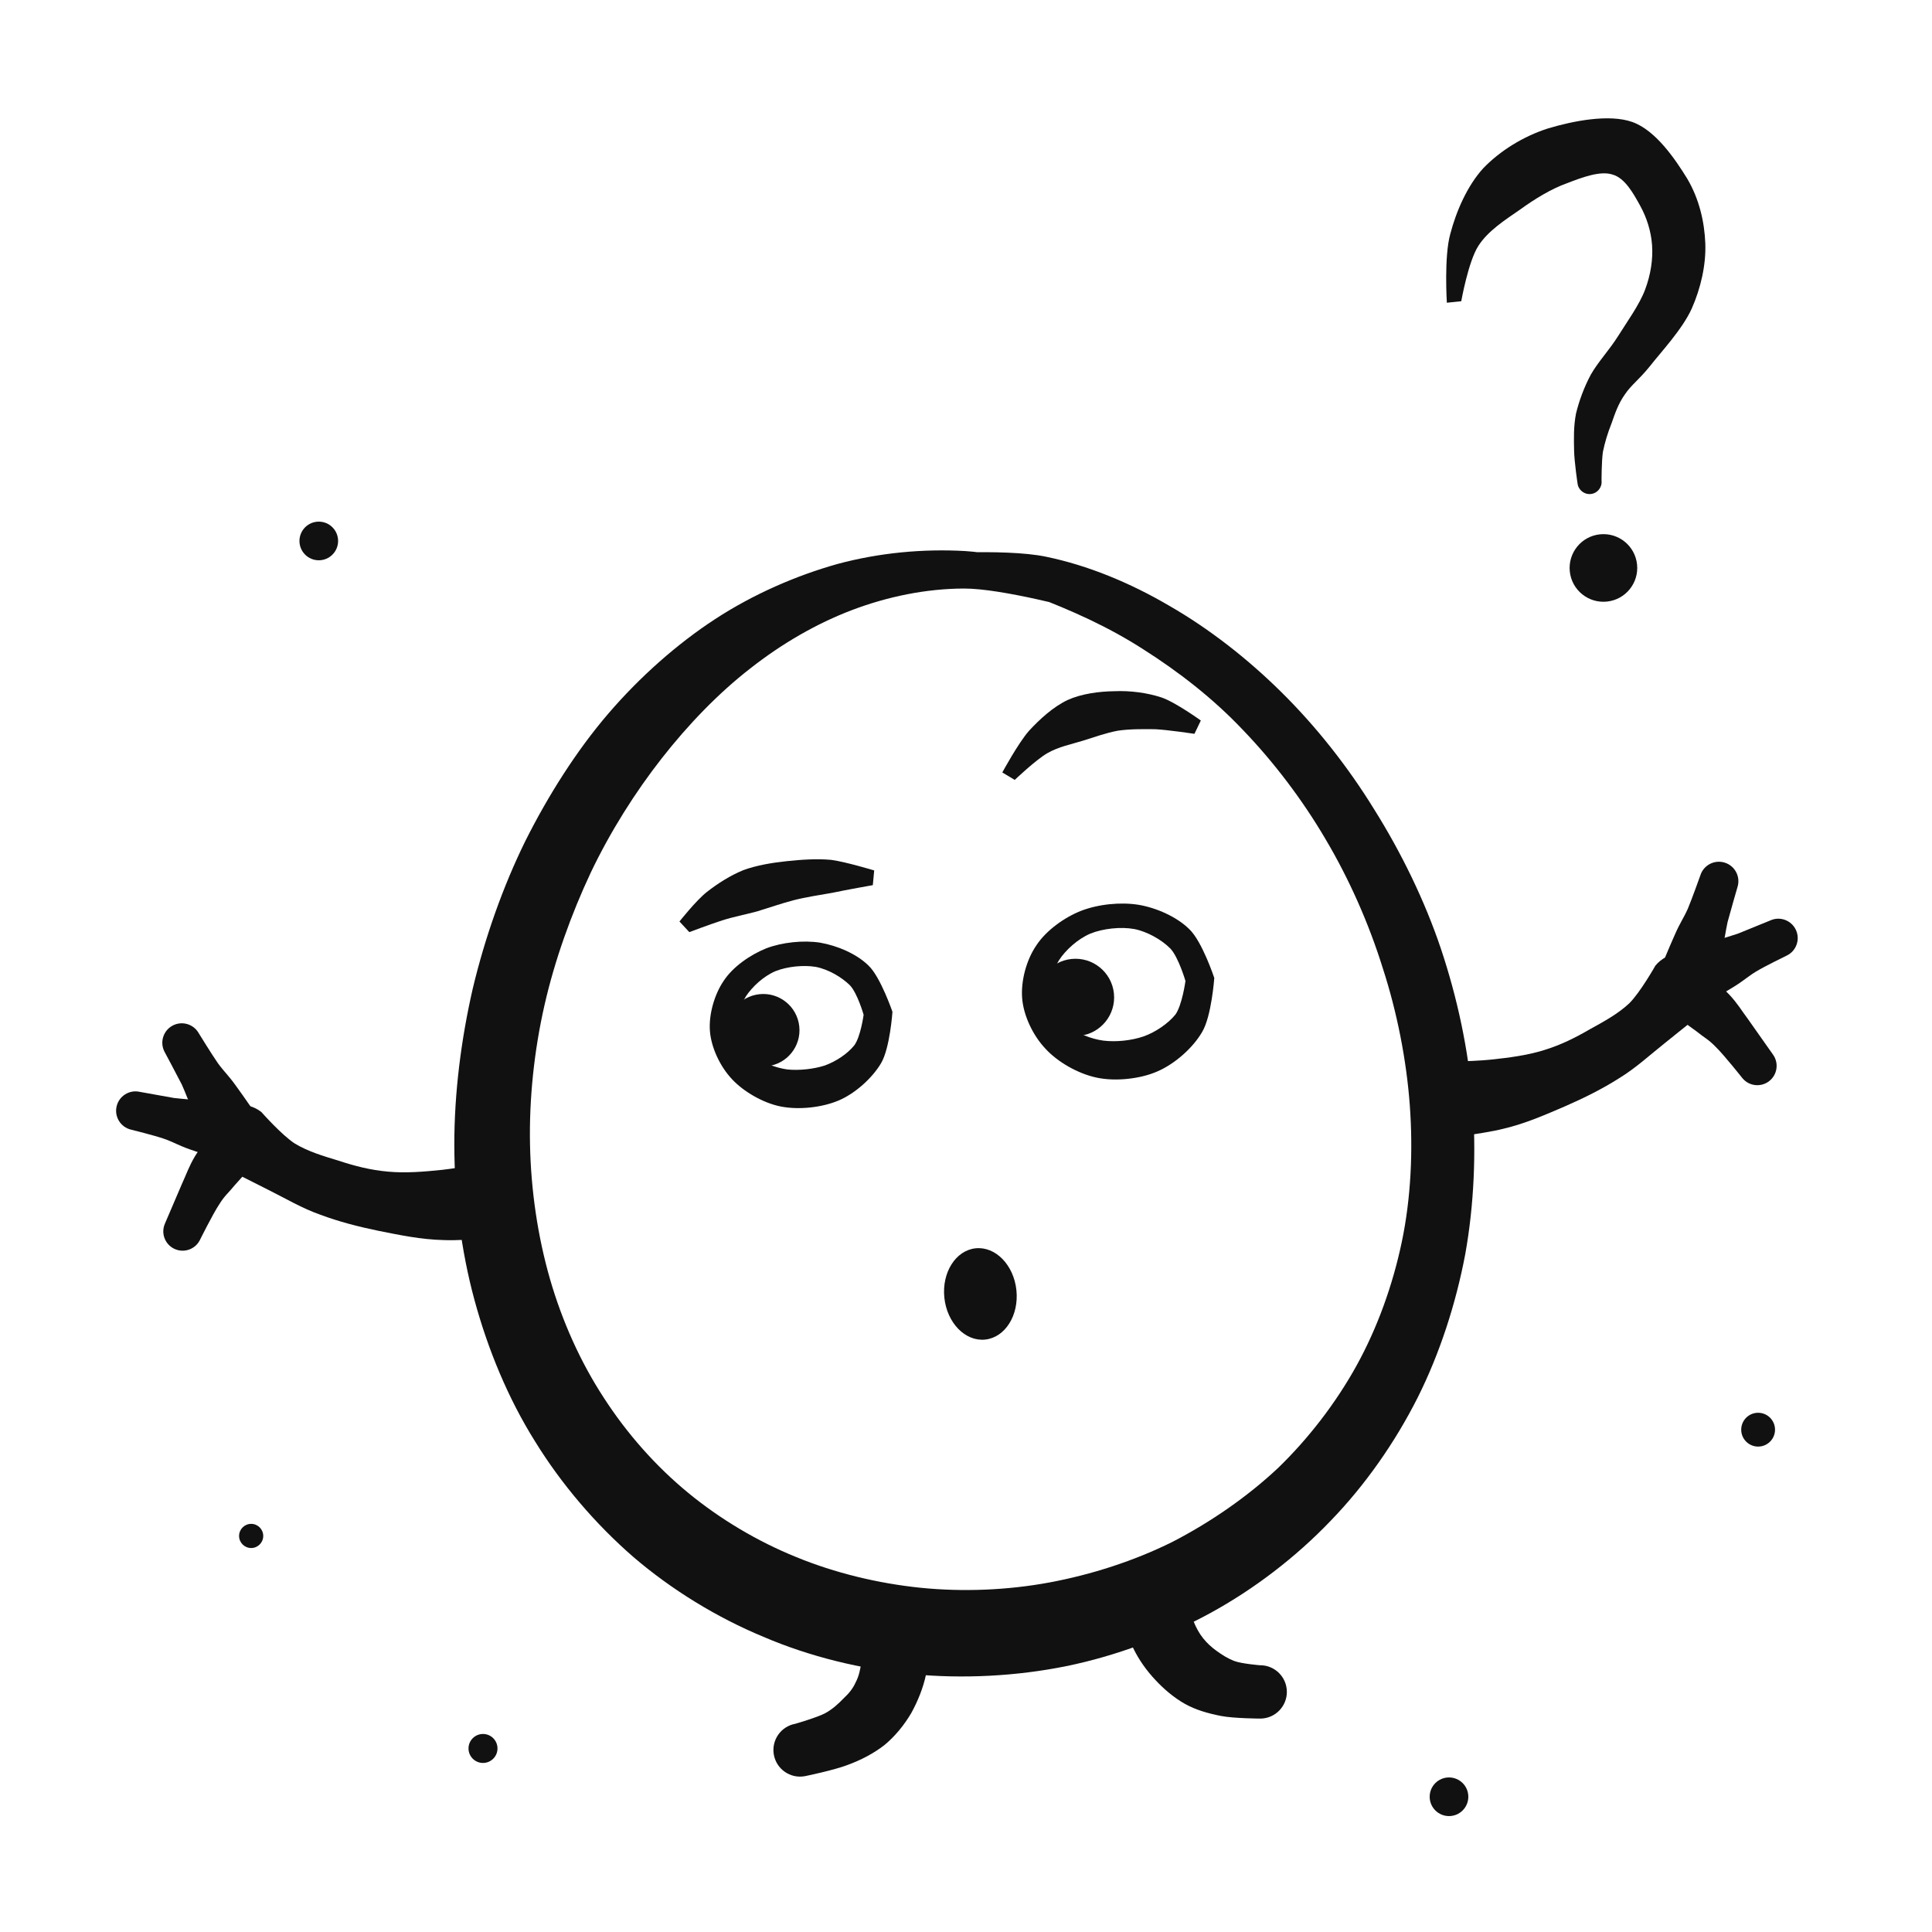
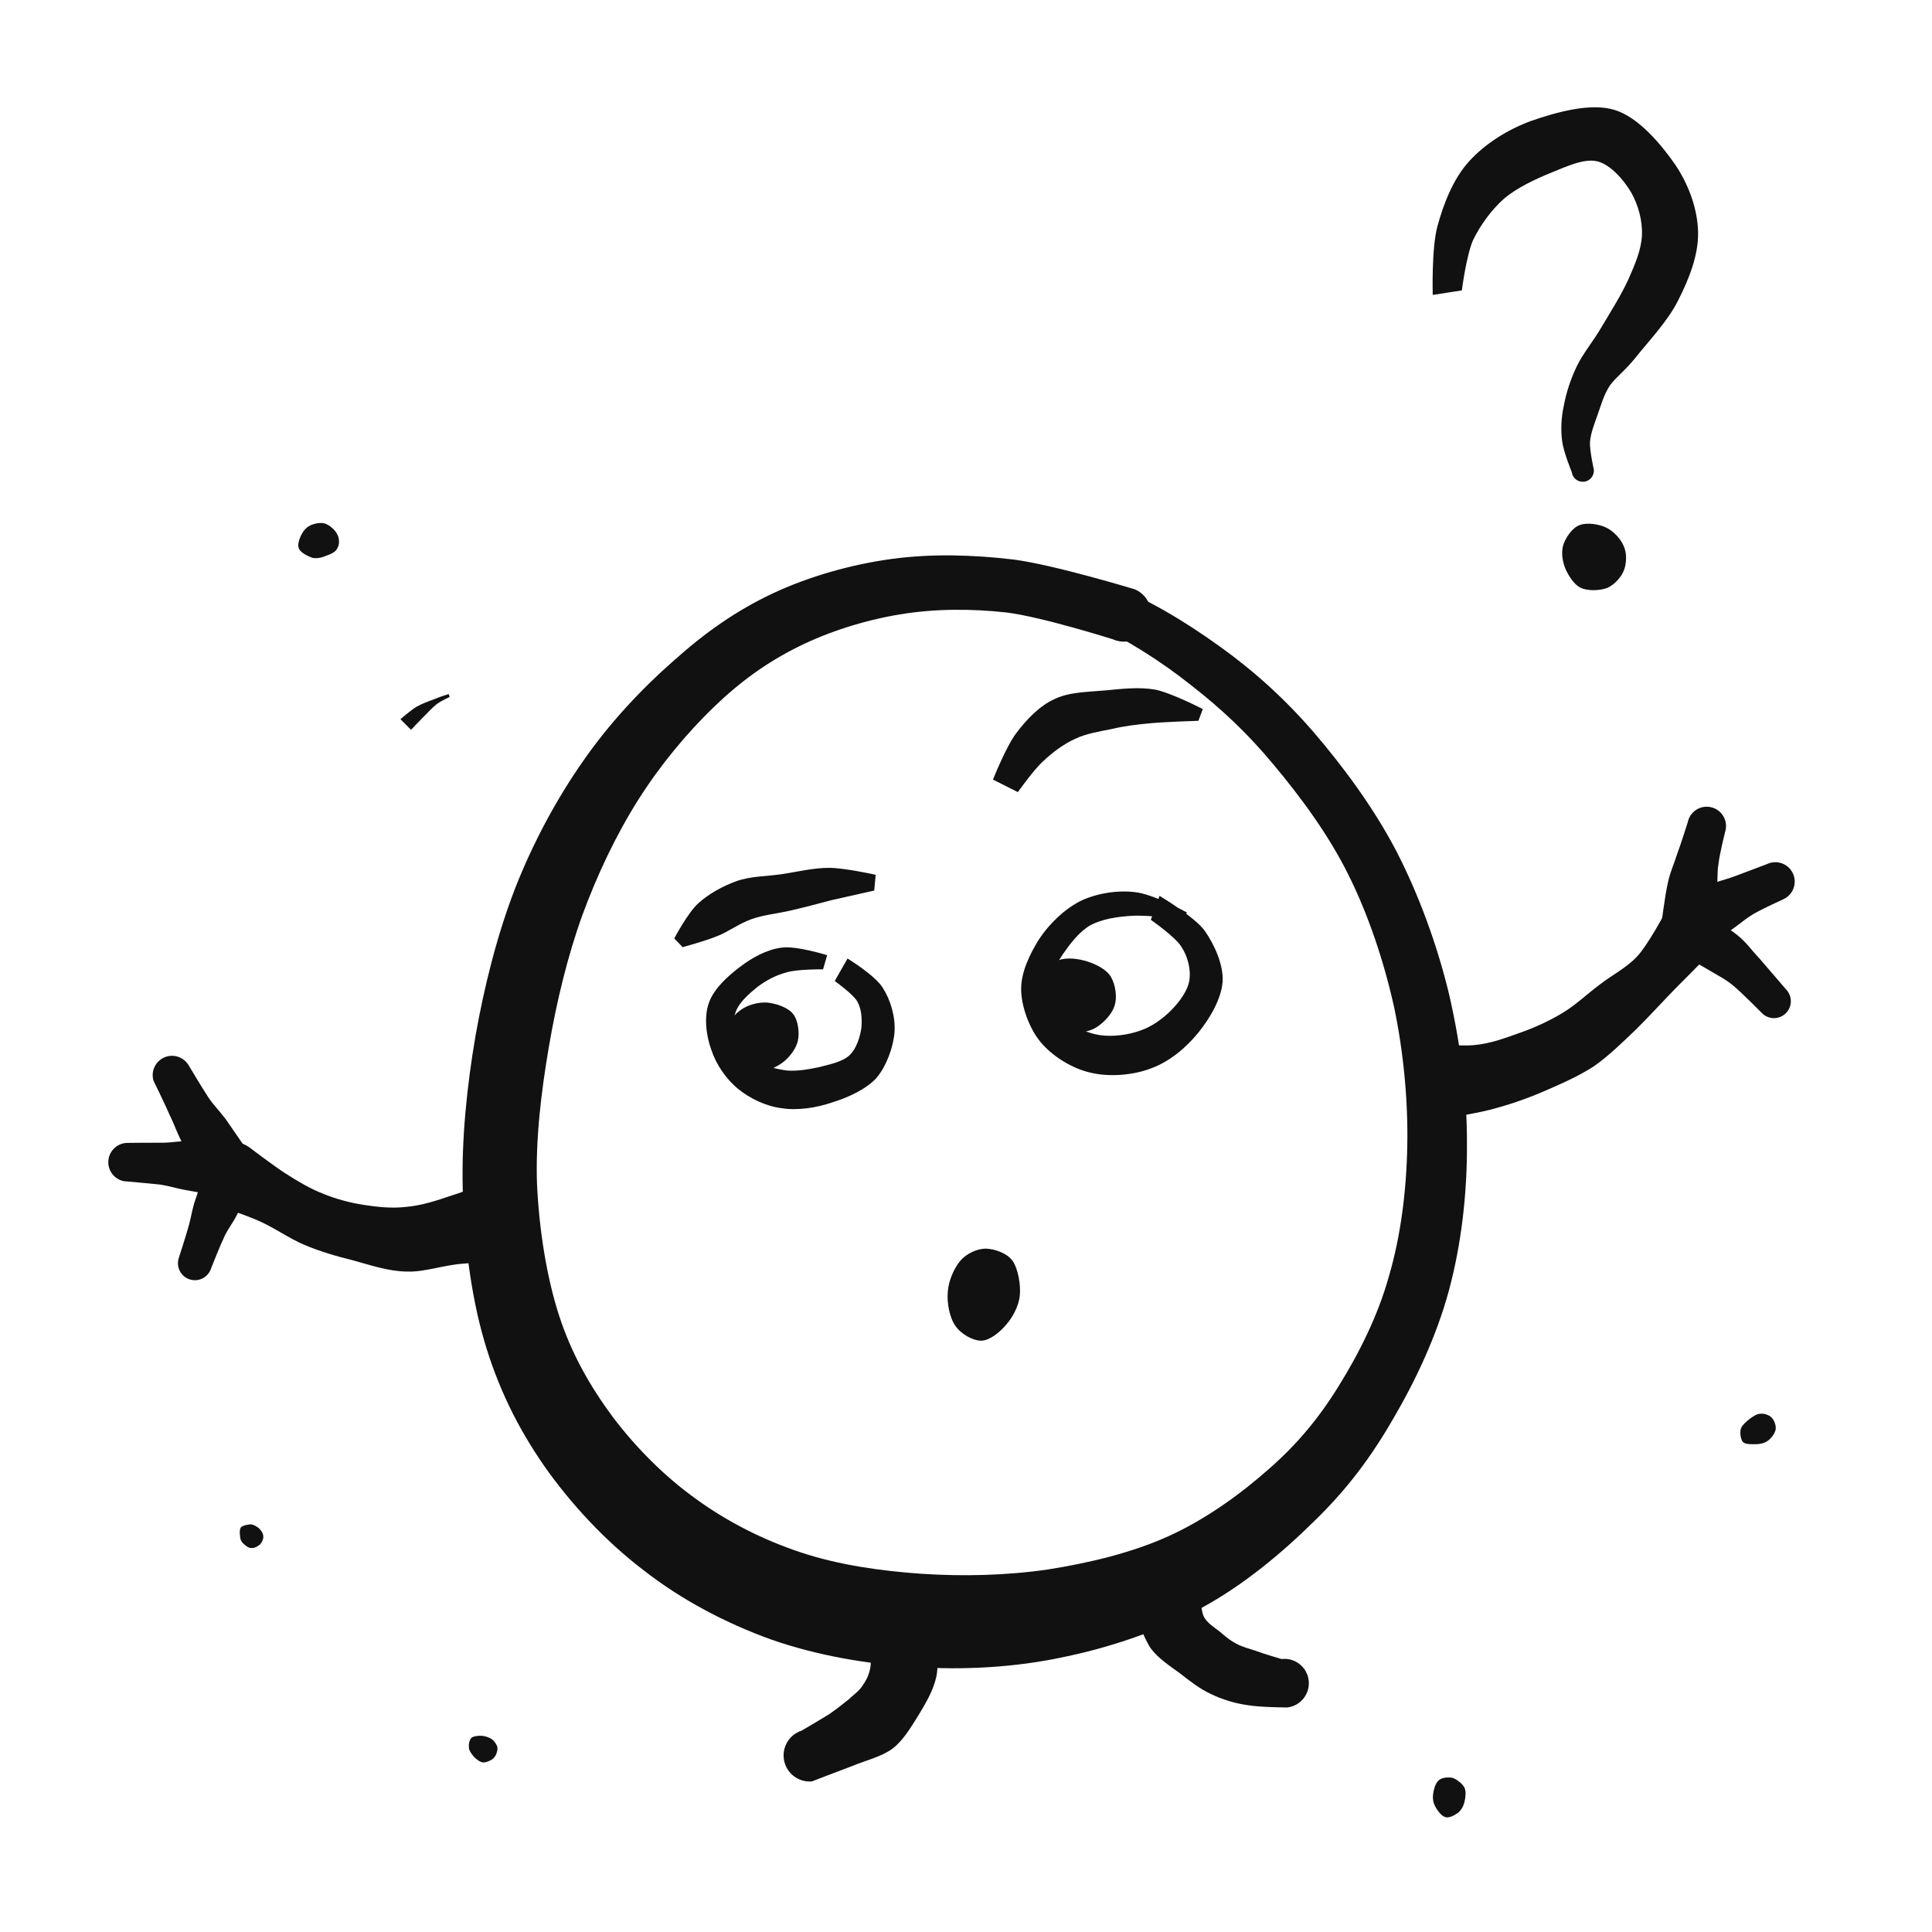
- <svg xmlns="http://www.w3.org/2000/svg" width="400" height="400" viewBox="0 0 400 400" role="img" aria-label="Where's My Hug? mascot: a round ink-drawn character with its arms open wide, eyes glancing sideways and one brow raised, a question mark floating above, waiting for a hug">
-   <g fill="#111" transform="rotate(-6 200 230)">
-     <path d="M237.2 122.8C237.2 122.8 220.5 116.1 211.9 114.7C203.3 113.3 194.2 113.2 185.4 114.6C176.6 116.1 167.4 119 159 123.3C150.6 127.6 142.2 133.6 134.9 140.5C127.6 147.4 120.8 156 115.1 164.9C109.5 173.8 104.7 183.9 101.1 194.1C97.6 204.3 95 215.3 93.9 226C92.8 236.7 93 247.8 94.7 258.3C96.4 268.8 99.5 279.3 104.1 288.7C108.6 298.1 114.8 307.1 121.9 314.7C129 322.2 137.7 328.9 146.9 333.9C156 339 166.4 342.7 176.7 344.8C187 346.9 198.1 347.5 208.6 346.5C219 345.5 229.8 342.7 239.4 338.7C249 334.7 258.3 329 266.2 322.3C274.1 315.7 281.2 307.5 286.8 298.8C292.3 290.2 296.7 280.3 299.7 270.3C302.6 260.3 304.2 249.4 304.5 238.9C304.8 228.3 303.6 217.3 301.3 206.9C299 196.6 295.2 186.2 290.6 176.8C286.1 167.4 280.4 158.4 274 150.6C267.7 142.9 260.4 135.9 252.8 130.4C245.2 124.8 236.9 120.3 228.4 117.6C219.9 114.9 202 114.4 202 114.4L201.8 116.4C201.8 116.4 217.6 121.7 225 125.4C232.5 129.2 239.8 133.4 246.5 138.8C253.2 144.1 259.8 150.4 265.3 157.6C270.9 164.8 276 173.2 279.9 181.8C283.9 190.5 287 200.1 288.9 209.6C290.9 219 291.8 229.1 291.5 238.5C291.2 248 289.7 257.7 286.9 266.4C284.1 275.1 280 283.6 274.9 290.9C269.8 298.2 263.4 304.9 256.5 310.3C249.5 315.6 241.4 320 233.2 323.2C224.9 326.3 215.8 328.2 207 328.9C198.2 329.6 188.9 329 180.3 327.2C171.7 325.4 163 322.3 155.4 318.2C147.7 314.1 140.5 308.7 134.5 302.6C128.4 296.4 123.2 289.1 119.2 281.2C115.2 273.4 112.3 264.6 110.7 255.6C109.1 246.6 108.7 236.9 109.5 227.5C110.3 218 112.4 208.2 115.5 199.1C118.6 190 123 180.9 127.9 172.8C132.8 164.8 138.8 157.2 145 150.8C151.2 144.4 158.1 138.6 165.2 134.2C172.2 129.8 179.8 126.4 187.4 124.4C195 122.4 203.1 121.6 210.9 122.4C218.7 123.2 234.1 129.2 234.1 129.2L237.2 122.8Z" />
-     <path d="M103.3 230C103.3 230 94.9 230.8 90.9 230.8C87 230.8 83.2 230.7 79.7 230C76.1 229.3 72.9 228.1 69.8 226.7C66.7 225.4 63.6 224.1 61.1 222.2C58.6 220.2 54.9 215 54.9 215A7 7 0 0 0 45.1 225C45.1 225 51.4 229.1 54.7 231.2C58 233.3 61.2 235.7 64.8 237.4C68.4 239.2 72.4 240.7 76.5 242C80.7 243.3 85 244.7 89.7 245.3C94.4 246 104.7 246 104.7 246L103.3 230Z" />
-     <path d="M295.3 246C295.3 246 305.6 246 310.3 245.3C315 244.7 319.3 243.3 323.5 242C327.6 240.7 331.6 239.2 335.2 237.4C338.8 235.7 342 233.3 345.3 231.2C348.6 229.1 354.9 225 354.9 225A7 7 0 0 0 345.1 215C345.1 215 341.4 220.2 338.9 222.2C336.4 224.1 333.3 225.4 330.2 226.7C327.1 228.1 323.9 229.3 320.3 230C316.8 230.7 313 230.8 309.1 230.8C305.1 230.8 296.7 230 296.7 230L295.3 246Z" />
-     <path d="M54.9 217.5C54.9 217.5 51.5 211.2 50.2 209C48.9 206.7 48.1 205.9 47 204C45.9 202 43.7 197.4 43.7 197.4A4 4 0 0 0 36.3 200.6C36.3 200.6 38.3 205.5 39.1 207.6C39.8 209.7 40 211 41 213.5C42 216 45.1 222.5 45.1 222.5L54.9 217.5Z" />
-     <path d="M52.1 214.9C52.1 214.9 45.6 212.4 43.1 211.6C40.7 210.8 39.4 210.7 37.2 210.2C35.1 209.6 30.3 208.2 30.3 208.2A4 4 0 0 0 27.7 215.8C27.7 215.8 32.4 217.5 34.3 218.4C36.2 219.3 37 220 39.3 221.1C41.6 222.2 47.9 225.1 47.9 225.1L52.1 214.9Z" />
-     <path d="M46.1 216.1C46.1 216.1 41.9 220.5 40.3 222.6C38.8 224.6 38.2 226 36.9 228.2C35.6 230.5 32.6 235.9 32.6 235.9A4 4 0 0 0 39.4 240.1C39.4 240.1 42.7 234.9 44.2 233.1C45.6 231.3 46.3 231 47.9 229.4C49.6 227.9 53.9 223.9 53.9 223.9L46.1 216.1Z" />
-     <path d="M354.9 222.5C354.9 222.5 358 216 359 213.5C360 211 360.2 209.7 360.9 207.6C361.7 205.5 363.7 200.6 363.7 200.6A4 4 0 0 0 356.3 197.4C356.3 197.4 354.1 202 353 204C351.9 205.9 351.1 206.7 349.8 209C348.5 211.2 345.1 217.5 345.1 217.5L354.9 222.5Z" />
-     <path d="M352.1 225.1C352.1 225.1 358.4 222.2 360.7 221.1C363 220 363.8 219.3 365.7 218.4C367.6 217.5 372.3 215.8 372.3 215.8A4 4 0 0 0 369.7 208.2C369.7 208.2 364.9 209.6 362.8 210.2C360.6 210.7 359.3 210.8 356.9 211.6C354.4 212.4 347.9 214.9 347.9 214.9L352.1 225.1Z" />
-     <path d="M346.1 223.9C346.1 223.9 350.4 227.9 352.1 229.4C353.7 231 354.4 231.3 355.8 233.1C357.3 234.9 360.6 240.1 360.6 240.1A4 4 0 0 0 367.4 235.9C367.4 235.9 364.4 230.5 363.1 228.2C361.8 226 361.2 224.6 359.7 222.6C358.1 220.5 353.9 216.1 353.9 216.1L346.1 223.9Z" />
-     <path d="M167 336C167 336 166.8 339.8 166.5 341.3C166.1 342.9 165.7 344.1 164.9 345.3C164.2 346.5 163.3 347.4 162.1 348.3C160.9 349.3 159.6 350.3 157.9 351C156.1 351.7 151.6 352.5 151.6 352.5A5.5 5.5 0 0 0 152.4 363.5C152.4 363.5 158.6 362.9 161.5 362.1C164.3 361.4 167.1 360.3 169.5 358.8C171.9 357.2 174 355.1 175.7 352.8C177.3 350.5 178.7 347.9 179.6 345.1C180.5 342.3 181 336 181 336L167 336Z" />
-     <path d="M221 336.7C221 336.7 221.9 342 222.9 344.5C223.8 346.9 225.1 349.2 226.7 351.3C228.2 353.3 230.1 355.3 232.2 356.8C234.3 358.3 236.8 359.3 239.4 360.1C242 360.9 247.5 361.5 247.5 361.5A5.5 5.5 0 0 0 248.5 350.5C248.5 350.5 244.8 349.8 243.4 349.1C242 348.4 240.9 347.5 239.9 346.6C238.9 345.7 238.1 344.8 237.4 343.7C236.7 342.6 236.2 341.4 235.8 340C235.4 338.6 235 335.3 235 335.3L221 336.7Z" />
-     <path d="M181 208C181 208 179.9 212.5 178.4 214.1C176.8 215.7 174.3 217 171.9 217.6C169.5 218.1 166.5 218.1 164.1 217.6C161.7 217 159.2 215.7 157.6 214.1C156.1 212.5 155.1 210.1 155 208C154.9 205.9 155.8 203.4 157.2 201.6C158.7 199.8 161.2 197.9 163.8 197.1C166.3 196.4 169.7 196.4 172.2 197.1C174.8 197.9 177.3 199.8 178.8 201.6C180.2 203.4 181 208 181 208L187 208C187 208 185.3 200.6 183.1 198C180.9 195.3 177.1 193.2 173.6 192.2C170.2 191.3 165.8 191.3 162.4 192.2C158.9 193.2 155.1 195.3 152.9 198C150.7 200.6 149.1 204.6 149 208C148.9 211.4 150.3 215.5 152.5 218.4C154.6 221.2 158.4 224 162 225.1C165.6 226.2 170.4 226.2 174 225.1C177.6 224 181.4 221.2 183.5 218.4C185.7 215.5 187 208 187 208L181 208Z" />
-     <path d="M248 208C248 208 246.8 212.9 245.2 214.7C243.5 216.4 240.7 217.9 238.2 218.5C235.6 219.1 232.4 219.1 229.8 218.5C227.3 217.9 224.5 216.4 222.8 214.7C221.2 212.9 220.1 210.3 220 208C219.9 205.7 220.9 202.9 222.4 201C224 199 226.8 197 229.4 196.2C232.1 195.4 235.9 195.4 238.6 196.2C241.2 197 244 199 245.6 201C247.1 203 248 208 248 208L254 208C254 208 252.3 200.2 249.9 197.4C247.6 194.6 243.6 192.3 240 191.3C236.3 190.3 231.7 190.3 228 191.3C224.4 192.3 220.4 194.6 218.1 197.4C215.7 200.2 214.1 204.4 214 208C213.9 211.6 215.4 215.9 217.7 218.9C219.9 221.9 223.9 224.8 227.7 226C231.4 227.2 236.6 227.2 240.3 226C244.1 224.8 248.1 221.9 250.3 218.9C252.6 215.9 254 208 254 208L248 208Z" />
-     <circle cx="160" cy="209" r="7.5" />
-     <circle cx="225" cy="209" r="8" />
-     <path d="M146.9 187.2C146.9 187.2 151.5 186 153.9 185.5C156.3 185 158.8 184.8 161.3 184.4C163.9 183.9 166.4 183.3 169 182.9C171.7 182.5 174.4 182.4 177.2 182.2C180 181.9 185.7 181.5 185.7 181.5L186.3 178.5C186.3 178.5 180.6 176.1 177.7 175.4C174.7 174.8 171.5 174.7 168.5 174.7C165.4 174.7 162.2 174.9 159.4 175.6C156.6 176.4 153.8 177.8 151.4 179.3C149 180.8 145.1 184.8 145.1 184.8L146.9 187.2Z" />
-     <path d="M217.2 162.9C217.2 162.9 222 159.2 224.5 158.1C227 157 229.6 156.8 232.1 156.3C234.6 155.8 237 155.2 239.5 155C242 154.9 244.6 155.2 247.2 155.5C249.8 155.9 255.2 157.3 255.2 157.3L256.8 154.7C256.8 154.7 252 150.4 249.2 149.1C246.3 147.8 242.9 147 239.7 146.8C236.5 146.5 232.8 146.6 229.8 147.6C226.7 148.7 223.7 150.9 221.2 153.1C218.7 155.4 214.8 161.1 214.8 161.1L217.2 162.9Z" />
-     <ellipse cx="199" cy="268" rx="7.5" ry="9.5" />
-     <path d="M319.5 74C319.5 74 321.8 66 324.2 63C326.5 60.1 330.3 58.2 333.6 56.4C336.9 54.5 340.5 52.8 343.8 52C347.1 51.1 351 50.1 353.4 51.2C355.9 52.2 357.3 55.6 358.4 58.2C359.5 60.8 360.1 63.7 360 66.6C359.9 69.5 359.1 72.6 357.6 75.6C356.1 78.6 353.2 81.8 351.1 84.5C348.9 87.3 346.4 89.4 344.6 91.9C342.9 94.4 341.6 97.1 340.7 99.6C339.9 102.2 339.7 104.8 339.5 107.2C339.3 109.6 339.5 114 339.5 114A2.5 2.5 0 0 0 344.5 114C344.5 114 344.9 110.1 345.4 108.1C346 106.2 346.8 104.3 347.8 102.4C348.7 100.5 349.6 98.5 351.2 96.7C352.7 94.9 354.3 94.1 356.9 91.5C359.5 88.8 364.4 84.6 366.8 80.5C369.1 76.5 370.7 71.8 371 67.4C371.3 62.9 370.7 58.1 368.7 53.7C366.6 49.3 363.2 43 358.6 40.8C354 38.6 346.4 39.3 341.1 40.3C335.8 41.4 330.7 43.9 326.9 47.1C323.2 50.4 320.4 55.4 318.7 59.9C316.9 64.4 316.5 74 316.5 74L319.5 74Z" />
-     <circle cx="343" cy="132" r="7" />
+ <svg xmlns="http://www.w3.org/2000/svg" width="400" height="400" viewBox="0 0 400 400" role="img" aria-label="Where My Hug At? mascot: a round ink-drawn character with its arms open wide, eyes glancing sideways and one brow raised, a question mark floating above, waiting for a hug">
+   <g fill="#111" transform="rotate(-7 200 230)">
+     <path d="M247.9 127.1C247.9 127.1 231.9 120 223.7 117.9C215.5 115.9 207.1 114.6 198.7 114.7C190.3 114.8 181.2 116.2 173.3 118.8C165.4 121.4 158.5 125.1 151.3 130.1C144.1 135 136.5 141.3 130.1 148.5C123.7 155.6 117.7 164.1 112.9 173C108.1 182 104.2 192.1 101.1 202.2C98.1 212.2 95.6 223 94.6 233.5C93.6 243.9 93.6 255.3 95.2 265.1C96.8 274.9 99.8 283.6 104.3 292.2C108.8 300.7 115.1 309.4 122.2 316.3C129.2 323.3 137.7 329.2 146.6 333.7C155.5 338.1 165.7 341.2 175.6 343C185.5 344.9 196.2 345.6 206.2 344.7C216.2 343.9 226.7 341.7 235.8 338.1C245 334.5 253.8 328.8 261.2 323.1C268.6 317.5 274.4 311.5 279.9 304.2C285.5 296.9 291 288.2 294.7 279.1C298.4 270 300.9 259.7 302.1 249.5C303.4 239.4 303.3 228.4 302.2 218.1C301 207.7 298.5 197 295 187.5C291.4 177.9 286.1 168.6 280.9 160.8C275.7 153.1 270.2 146.8 263.8 140.9C257.4 135 250.1 129.2 242.5 125.3C234.9 121.5 226.3 119.1 218.1 118C210 116.9 193.5 118.5 193.5 118.5L193.6 120.1C193.6 120.1 209.5 120.9 216.9 123.1C224.4 125.2 231.5 128.8 238.2 133C244.8 137.1 251.4 142.5 257 148.2C262.6 153.8 267.4 159.5 272 166.7C276.6 173.8 281.5 182.4 284.6 191.3C287.7 200.1 289.7 210.1 290.6 219.6C291.4 229.1 291.1 239.2 289.8 248.3C288.5 257.5 286.2 266.6 282.8 274.5C279.5 282.5 274.6 289.8 269.6 296C264.7 302.1 259.6 306.9 253.1 311.3C246.7 315.7 238.9 320 230.9 322.5C222.9 325 213.9 326 205.3 326.3C196.6 326.5 187.6 325.6 179.2 324C170.9 322.4 162.4 320.1 155 316.6C147.6 313.1 140.7 308.5 134.8 303C128.9 297.6 123.7 290.9 119.7 284C115.8 277.1 112.8 270 111.2 261.7C109.6 253.4 109.3 243.4 110 234.2C110.8 225 113.2 215.3 115.9 206.3C118.6 197.3 122 188.2 126.1 180.1C130.2 172.1 135.1 164.4 140.5 157.8C145.9 151.2 152.2 145.3 158.3 140.7C164.4 136.1 170.4 132.8 177.2 130.4C184 128 191.7 126.6 199 126.3C206.3 126 213.7 126.9 220.9 128.6C228.1 130.4 242.1 136.8 242.1 136.8A5.6 5.6 0 0 0 247.9 127.1Z" />
+     <path d="M102.5 231.9C102.5 231.9 95.6 233.8 92.2 234.4C88.9 235.1 85.7 235.7 82.7 235.6C79.6 235.6 76.6 234.9 73.8 234.1C71 233.3 68.3 232.2 65.8 230.8C63.2 229.4 60.9 227.6 58.6 225.7C56.2 223.7 51.7 219.3 51.7 219.3A7.2 7.2 0 0 0 41.6 229.5C41.6 229.5 48.6 232.8 51.8 234.7C55 236.6 57.5 239 60.6 240.8C63.7 242.6 67 244 70.4 245.3C73.8 246.7 77.3 248.4 81 248.9C84.7 249.5 88.6 248.5 92.7 248.7C96.8 248.8 105.4 249.8 105.4 249.8L102.5 231.9Z" />
+     <path d="M295.7 243.7C295.7 243.7 303.7 243.5 307.6 243C311.5 242.5 315.3 241.7 319.1 240.6C322.8 239.5 326.6 238.4 330.1 236.7C333.5 234.9 336.6 232.5 339.7 230.2C342.8 227.8 345.7 225.3 348.8 222.8C351.9 220.4 358.4 215.2 358.4 215.2A6.4 6.4 0 0 0 348.3 207.4C348.3 207.4 344.3 213.1 341.8 215.2C339.3 217.3 336.1 218.4 333.3 220.1C330.5 221.7 328 223.6 325.1 224.9C322.2 226.2 319.1 227.2 315.9 227.9C312.8 228.6 309.5 229.4 306.3 229.3C303 229.3 296.4 227.6 296.4 227.6L295.7 243.7Z" />
+     <path d="M52.1 221.5C52.1 221.5 48.8 215.2 47.6 212.9C46.3 210.7 45.6 210 44.6 208C43.6 206 41.4 201 41.4 201A4 4 0 0 0 33.8 203.3C33.8 203.3 35.6 208.5 36.3 210.9C37.1 213.2 37.3 214.7 38.3 217.2C39.2 219.8 42.2 226.4 42.2 226.4L52.1 221.5Z" />
+     <path d="M48.6 218.3C48.6 218.3 42.6 217 40.2 216.7C37.9 216.3 36.6 216.5 34.4 216.3C32.1 216 26.7 215.4 26.7 215.4A4 4 0 0 0 25.2 223.2C25.2 223.2 30.4 224.3 32.5 224.8C34.6 225.4 35.5 225.9 37.7 226.6C39.8 227.3 45.7 228.9 45.7 228.9L48.6 218.3Z" />
+     <path d="M42.9 221.7C42.9 221.7 40.4 226.6 39.5 228.6C38.5 230.6 38.3 231.7 37.5 233.7C36.7 235.7 34.5 240.4 34.5 240.4A3.5 3.5 0 0 0 40.9 243.3C40.9 243.3 43.4 238.7 44.5 237C45.6 235.3 46.4 234.7 47.6 232.9C48.8 231.2 51.7 226.6 51.7 226.6L42.9 221.7Z" />
+     <path d="M358.1 212.3C358.1 212.3 359.4 205.8 359.9 203.5C360.4 201.1 360.3 200.1 360.9 198.1C361.4 196 363.2 191.4 363.2 191.4A4 4 0 0 0 355.6 188.9C355.6 188.9 353.5 193.5 352.5 195.4C351.6 197.4 350.8 198.5 350 200.8C349.1 203.2 347.5 209.6 347.5 209.6L358.1 212.3Z" />
+     <path d="M355.3 215.6C355.3 215.6 360.5 212.8 362.4 211.8C364.4 210.7 365 210.2 366.8 209.4C368.6 208.6 373.4 207.1 373.4 207.1A4 4 0 0 0 370.8 199.5C370.8 199.5 365.9 200.7 363.8 201.2C361.7 201.7 360.3 201.7 358.1 202.5C355.9 203.3 350.4 205.8 350.4 205.8L355.3 215.6Z" />
+     <path d="M349.5 214.9C349.5 214.9 354.7 218.6 356.6 220.1C358.5 221.6 359.3 222 360.9 223.7C362.5 225.4 366.2 230.2 366.2 230.2A3.5 3.5 0 0 0 371.7 225.9C371.7 225.9 368.3 220.8 366.9 218.7C365.4 216.7 364.8 215.3 363 213.4C361.2 211.5 356.1 207.5 356.1 207.5L349.5 214.9Z" />
+     <path d="M166.1 335.4C166.1 335.4 166.8 339.4 166.5 341.1C166.2 342.8 165.4 344.2 164.4 345.3C163.5 346.5 162.2 347.1 161 348C159.7 348.8 158.4 349.6 156.7 350.5C155 351.3 150.6 353.2 150.6 353.2A5.4 5.4 0 0 0 151.4 363.9C151.4 363.9 157.4 362.4 160.3 361.7C163.2 360.9 166.3 360.6 168.8 359.2C171.2 357.8 173.1 355.3 174.9 353.1C176.7 350.8 178.6 348.4 179.6 345.6C180.6 342.9 180.7 336.5 180.7 336.5L166.1 335.4Z" />
+     <path d="M222 337.3C222 337.3 223.2 342.8 224.4 345.1C225.7 347.4 227.9 349.2 229.8 351C231.7 352.9 233.5 354.7 235.6 356C237.8 357.4 240.2 358.5 242.8 359.2C245.4 360 251 360.7 251 360.7A5 5 0 0 0 251 350.6C251 350.6 247.5 349.1 246 348.3C244.5 347.6 243.2 347.1 242.1 346.3C240.9 345.5 240 344.5 239 343.4C238 342.4 236.6 341.3 236.1 339.9C235.6 338.4 236 334.7 236 334.7L222 337.3Z" />
+     <path d="M176.3 200C176.3 200 179.6 203 180.4 204.7C181.1 206.4 181 208.4 180.6 210.3C180.1 212.1 179.1 214.4 177.5 215.6C175.9 216.8 173.2 217 170.9 217.3C168.7 217.5 166.4 217.6 164.3 217.2C162.3 216.7 160.2 215.9 158.6 214.7C157 213.5 155.3 211.7 154.8 209.9C154.2 208.1 154.3 205.5 155.2 203.8C156.1 202 158.3 200.5 160.2 199.3C162.1 198.2 164.3 197.3 166.7 197C169 196.6 174.2 197.3 174.2 197.3L175.4 194.5C175.4 194.5 169.2 191.7 166.2 191.8C163.2 191.8 159.9 193.1 157.2 194.7C154.4 196.3 151.2 198.6 149.9 201.3C148.5 204 148.5 208 149.2 211C149.8 214.1 151.5 217.4 153.7 219.7C155.9 222 159 224 162.2 224.8C165.3 225.7 169.3 225.6 172.6 224.9C176 224.3 179.9 223.1 182.4 221C184.8 218.8 186.7 215 187.3 212C187.9 208.9 187.3 205.3 186 202.6C184.7 199.8 179.5 195.7 179.5 195.7L176.3 200Z" />
+     <path d="M242.8 195.4C242.8 195.4 247.4 199.5 248.4 201.7C249.5 203.9 249.8 206.7 249.2 208.8C248.6 210.9 246.6 213 244.7 214.5C242.8 216 240.3 217.4 237.8 217.9C235.2 218.5 231.9 218.5 229.4 217.8C226.9 217.1 224.3 215.5 222.8 213.7C221.2 211.8 219.9 208.9 220.1 206.6C220.3 204.4 222.2 202.2 223.9 200.2C225.6 198.3 227.7 196.1 230.2 195C232.8 194 235.9 193.9 239.1 194.1C242.3 194.3 249.6 196.1 249.6 196.1L250.4 194.8C250.4 194.8 243.9 190.1 240.2 189.3C236.6 188.4 232.1 188.6 228.7 189.8C225.2 191.1 221.8 193.7 219.4 196.5C217.1 199.3 214.8 202.9 214.4 206.4C214 210 215.1 214.7 217.1 217.8C219.2 221 222.9 224 226.6 225.3C230.3 226.7 235.4 226.9 239.2 225.9C243.1 225 246.9 222.5 249.7 219.8C252.5 217.1 255.3 213.4 256 209.9C256.6 206.5 255.3 202.2 253.6 199C251.8 195.8 245.2 190.7 245.2 190.7L242.8 195.4Z" />
+     <path d="M167.2 211.4C166.6 213 165.1 214.5 163.6 215.4C162 216.3 159.8 217 158.1 216.6C156.4 216.2 154.3 214.7 153.4 213.1C152.5 211.6 152.2 209.1 152.7 207.5C153.2 205.9 154.8 204.3 156.4 203.5C157.9 202.7 160 202.4 161.8 202.7C163.6 203.1 166 204.2 166.9 205.7C167.8 207.1 167.8 209.8 167.2 211.4Z" />
+     <path d="M233.2 206.2C233.9 207.9 234 210.6 233.1 212.3C232.3 214 230 215.8 228.2 216.4C226.3 217 223.7 216.8 222 216C220.3 215.2 218.9 213.4 218.2 211.7C217.4 209.9 217 207.3 217.8 205.6C218.5 203.9 220.9 202 222.7 201.4C224.6 200.9 227.1 201.6 228.8 202.4C230.5 203.2 232.5 204.5 233.2 206.2Z" />
+     <path d="M145.9 189.2C145.9 189.2 150.8 188.5 153.3 187.8C155.7 187.2 158 185.8 160.7 185.2C163.3 184.6 166.2 184.7 169 184.4C171.9 184.1 174.7 183.7 177.7 183.3C180.6 183 186.7 182.4 186.7 182.4L187.4 179.2C187.4 179.2 181.2 177 178 176.6C174.8 176.2 171.5 176.6 168.3 176.7C165.1 176.8 161.7 176.3 158.6 177C155.6 177.7 152.6 178.9 150.2 180.6C147.8 182.3 144.4 187.2 144.4 187.2L145.9 189.2Z" />
+     <path d="M218.7 165.8C218.7 165.8 222.6 161.5 224.8 160C227 158.4 229.3 157.1 231.8 156.3C234.2 155.5 236.9 155.4 239.6 155.2C242.3 154.9 244.9 154.9 247.9 155C251 155.1 257.6 155.7 257.6 155.7L258.8 153.4C258.8 153.4 252.8 149.3 249.5 148.2C246.2 147.2 242.6 147.2 239.1 147.1C235.7 147 231.8 146.5 228.6 147.6C225.3 148.6 222.2 151.2 219.8 153.7C217.4 156.2 213.9 162.6 213.9 162.6L218.7 165.8Z" />
+     <path d="M206.4 269.3C205.9 271.5 204.3 273.7 202.8 275C201.3 276.4 199 277.8 197.3 277.6C195.6 277.4 193.3 275.7 192.4 273.9C191.4 272.1 191.2 268.9 191.7 266.7C192.1 264.5 193.6 262 195 260.7C196.5 259.3 198.8 258.6 200.6 258.8C202.4 259.1 204.8 260.2 205.8 262C206.7 263.7 206.9 267.1 206.4 269.3Z" />
+     <path d="M322.6 73.9C322.6 73.9 324.4 66.8 326.2 63.8C328.1 60.9 330.7 58.1 333.6 56.1C336.5 54.2 340.5 52.9 343.8 52C347.2 51.1 351 49.8 353.7 50.8C356.3 51.8 358.6 55.2 359.8 57.9C361 60.7 361.5 64.1 361 67.1C360.5 70.1 358.8 73 357 76C355.2 78.9 352.6 82.1 350.5 84.8C348.4 87.6 345.9 89.9 344.3 92.4C342.7 94.9 341.5 97.5 340.7 100C339.8 102.5 339.4 105 339.4 107.3C339.4 109.7 340.6 114 340.6 114A2.3 2.3 0 0 0 345.2 114C345.2 114 344.8 110.1 345.1 108.3C345.5 106.4 346.5 104.6 347.4 102.8C348.3 101 349.1 99 350.6 97.2C352.2 95.5 353.9 94.7 356.6 92.1C359.3 89.4 364.2 85.4 366.8 81.4C369.5 77.4 372.1 72.7 372.6 68C373.1 63.4 372 58.2 369.7 53.6C367.3 49 363.3 42.8 358.6 40.7C353.8 38.5 346.4 39.7 341.2 40.8C336 42 331 44.4 327.3 47.6C323.6 50.8 321 55.7 319.2 60.1C317.4 64.5 316.5 74.1 316.5 74.1L322.6 73.9Z" />
+     <path d="M348.9 135.4C348.2 136.8 346.6 138.2 345 138.7C343.4 139.1 340.9 138.9 339.5 138C338.2 137.2 337.2 135 336.8 133.5C336.4 131.9 336.4 130 337.1 128.6C337.8 127.2 339.4 125.4 340.9 125.1C342.5 124.7 344.9 125.4 346.3 126.3C347.7 127.2 349 129 349.4 130.5C349.9 132 349.6 134 348.9 135.4Z" />
  </g>
  <g fill="#111">
-     <circle cx="66" cy="112" r="4" />
-     <circle cx="364" cy="296" r="3.5" />
-     <circle cx="100" cy="362" r="3" />
-     <circle cx="300" cy="372" r="4" />
-     <circle cx="52" cy="318" r="2.5" />
+     <path d="M69.9 113.4C69.6 114.2 68.6 114.7 67.7 115C66.8 115.4 65.7 115.7 64.7 115.5C63.8 115.2 62.2 114.4 61.9 113.6C61.5 112.8 62 111.5 62.4 110.7C62.8 109.9 63.4 109.2 64.2 108.8C65 108.4 66.4 108.1 67.3 108.4C68.2 108.7 69.4 109.7 69.8 110.6C70.3 111.4 70.3 112.7 69.9 113.4Z" />
+     <path d="M366.9 293.6C367.4 294.2 367.8 295.3 367.6 296.1C367.4 296.9 366.6 297.9 366 298.3C365.3 298.8 364.4 299 363.6 299C362.7 299 361.5 299.1 360.9 298.6C360.4 298.1 360.2 296.7 360.4 295.9C360.6 295.1 361.5 294.4 362.2 293.8C362.9 293.3 363.7 292.7 364.5 292.7C365.3 292.6 366.4 293 366.9 293.6Z" />
+     <path d="M103 362C103 362.6 102.7 363.5 102.2 364C101.7 364.5 100.7 364.9 100 364.9C99.3 364.8 98.6 364.2 98.1 363.7C97.7 363.2 97.2 362.6 97.1 362C97 361.4 97.1 360.3 97.6 359.8C98.1 359.4 99.3 359.3 100 359.4C100.7 359.5 101.5 359.8 102 360.2C102.5 360.7 103 361.4 103 362Z" />
+     <path d="M301.9 375.3C301.2 375.8 300 376.5 299.2 376.2C298.4 376 297.4 374.6 297 373.7C296.6 372.8 296.6 371.8 296.8 370.9C297 370 297.3 369 298 368.5C298.6 368 299.9 367.9 300.8 368.1C301.6 368.4 302.8 369.3 303.2 370.1C303.6 371 303.4 372.2 303.2 373.1C303 373.9 302.6 374.7 301.9 375.3Z" />
+     <path d="M54.5 318C54.6 318.5 54.3 319.2 53.9 319.7C53.5 320.1 52.6 320.6 52 320.5C51.4 320.5 50.7 319.9 50.3 319.5C49.9 319.1 49.7 318.6 49.7 318C49.6 317.4 49.6 316.6 49.9 316.2C50.3 315.8 51.4 315.6 52 315.6C52.6 315.7 53.3 316.1 53.7 316.5C54.1 316.9 54.5 317.5 54.5 318Z" />
+     <path d="M85.1 151.1C85.1 151.1 86.8 149.3 87.7 148.4C88.6 147.5 89.5 146.5 90.4 145.8C91.3 145.1 93.1 144.3 93.1 144.3L92.9 143.7C92.9 143.7 90.9 144.3 89.8 144.8C88.7 145.2 87.3 145.7 86.1 146.4C85 147.1 82.9 148.9 82.9 148.9L85.1 151.1Z" />
  </g>
</svg>
